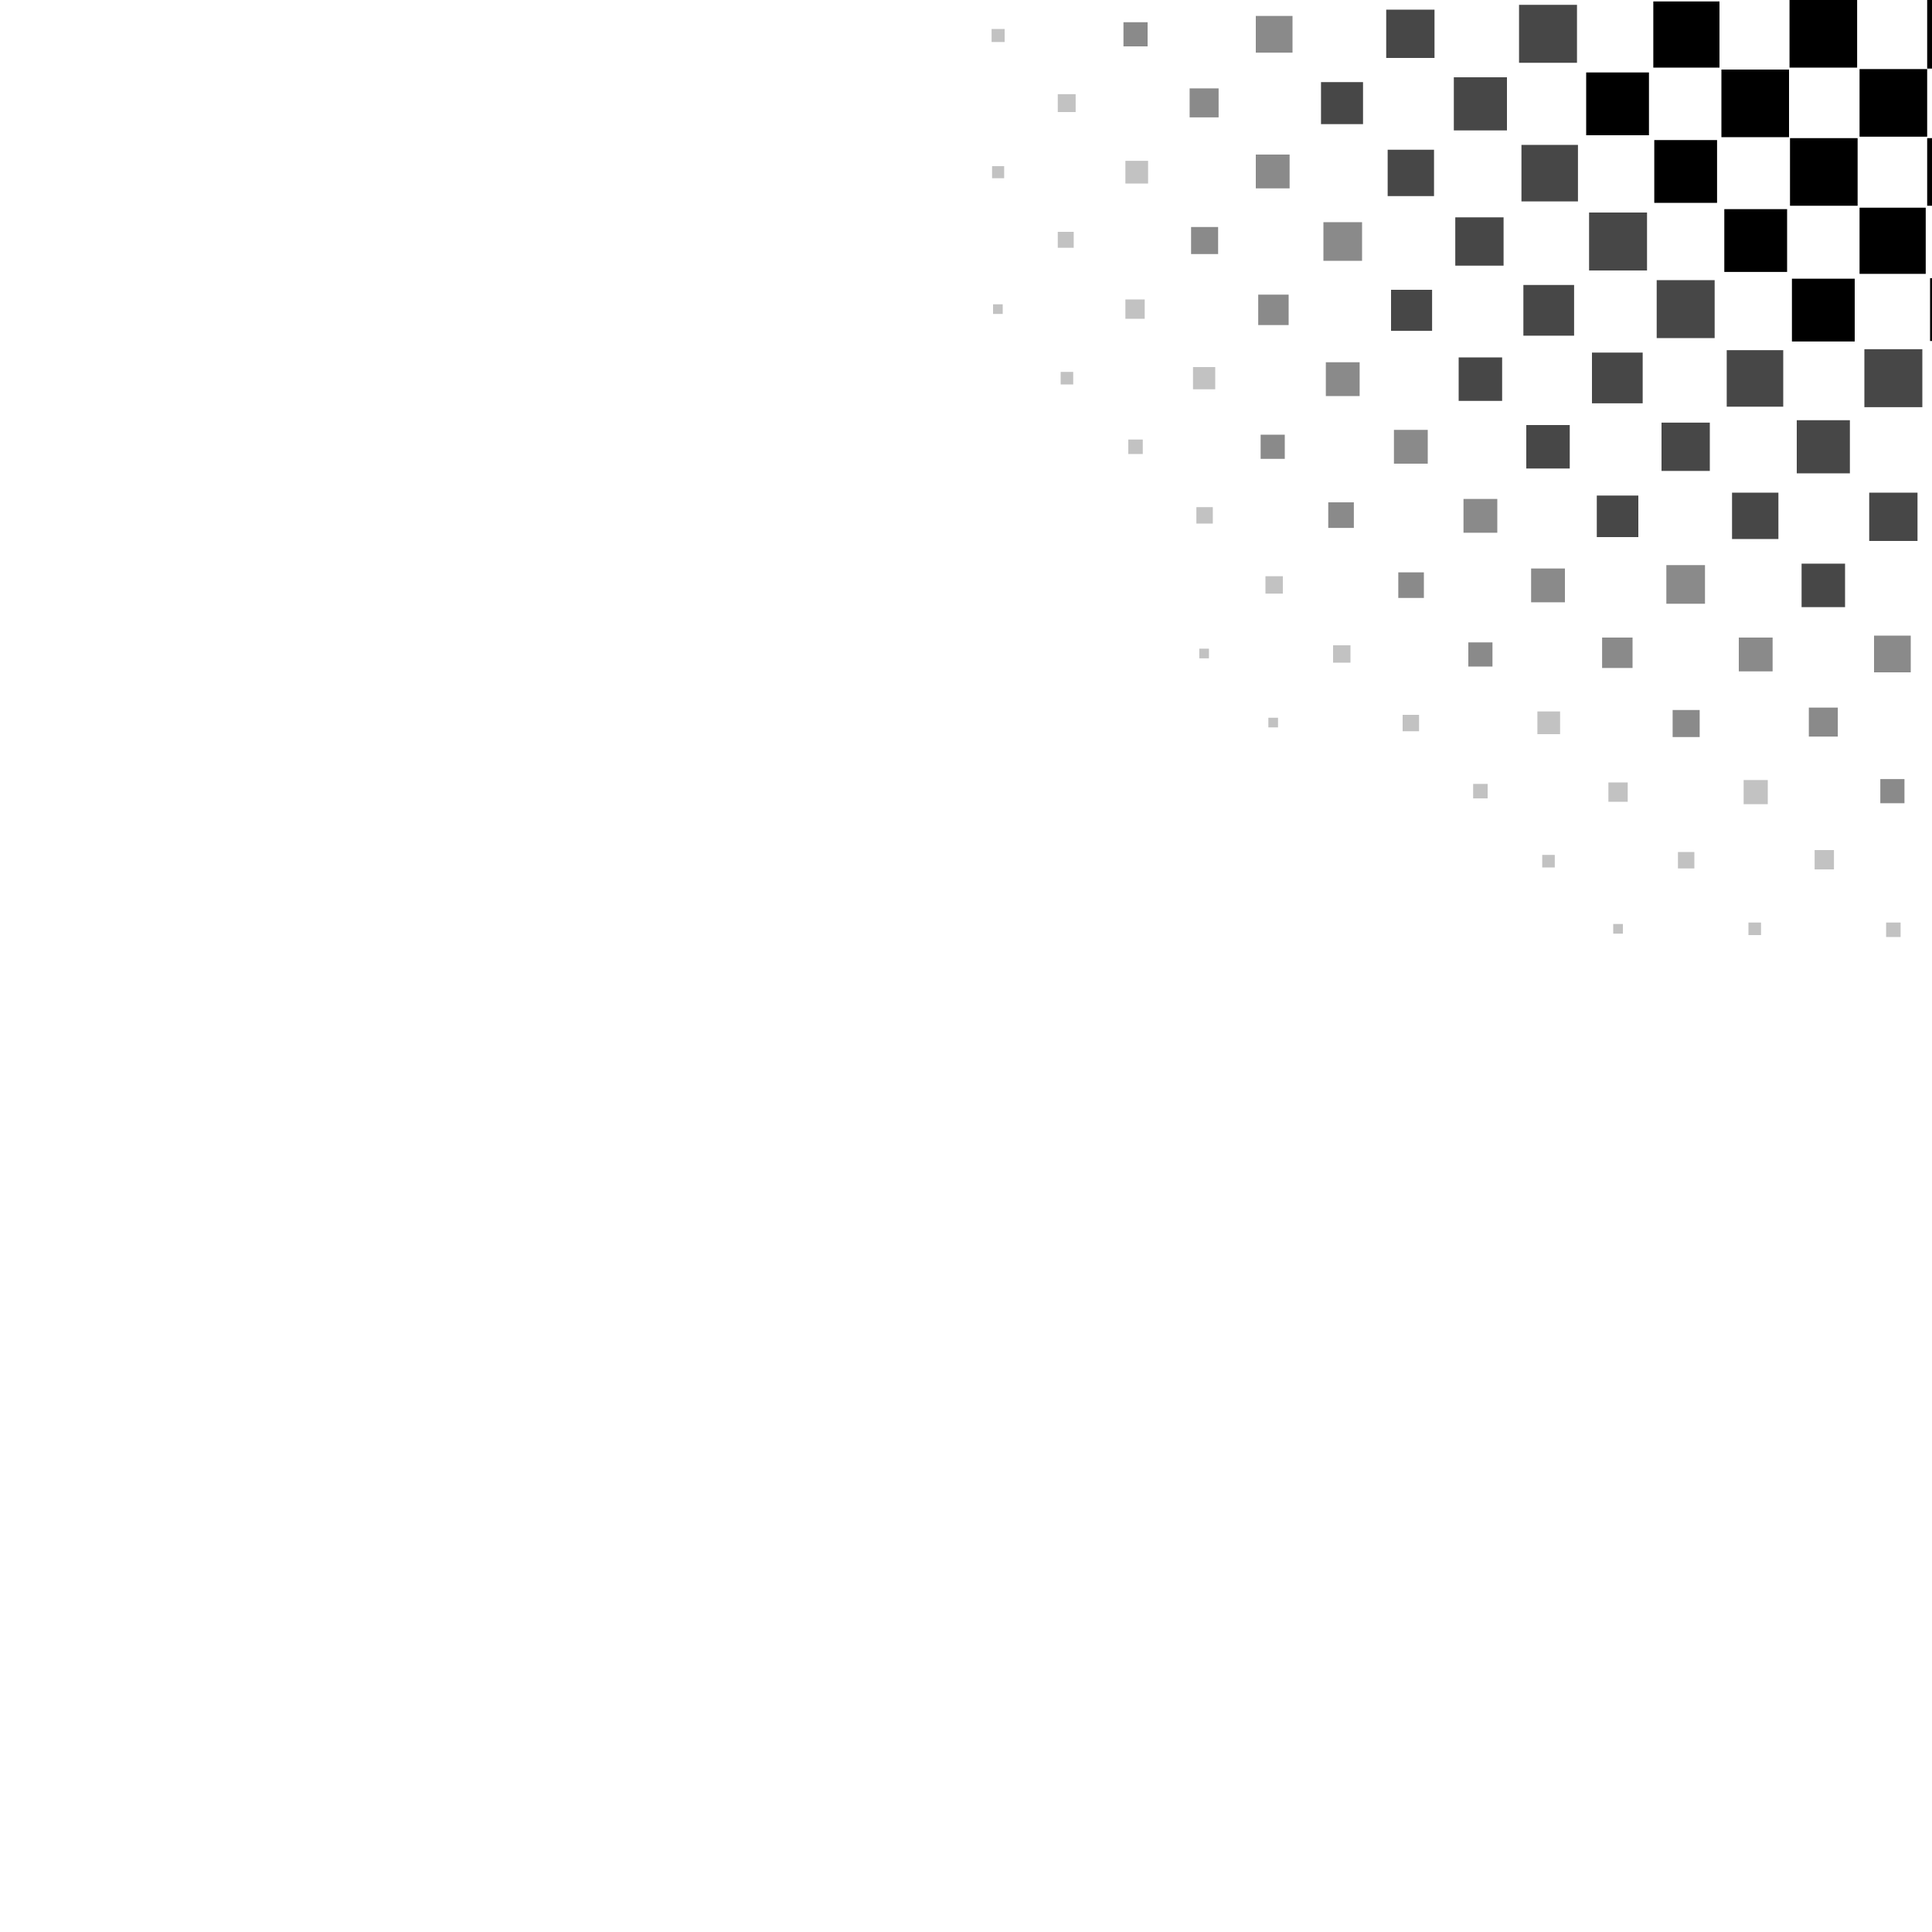
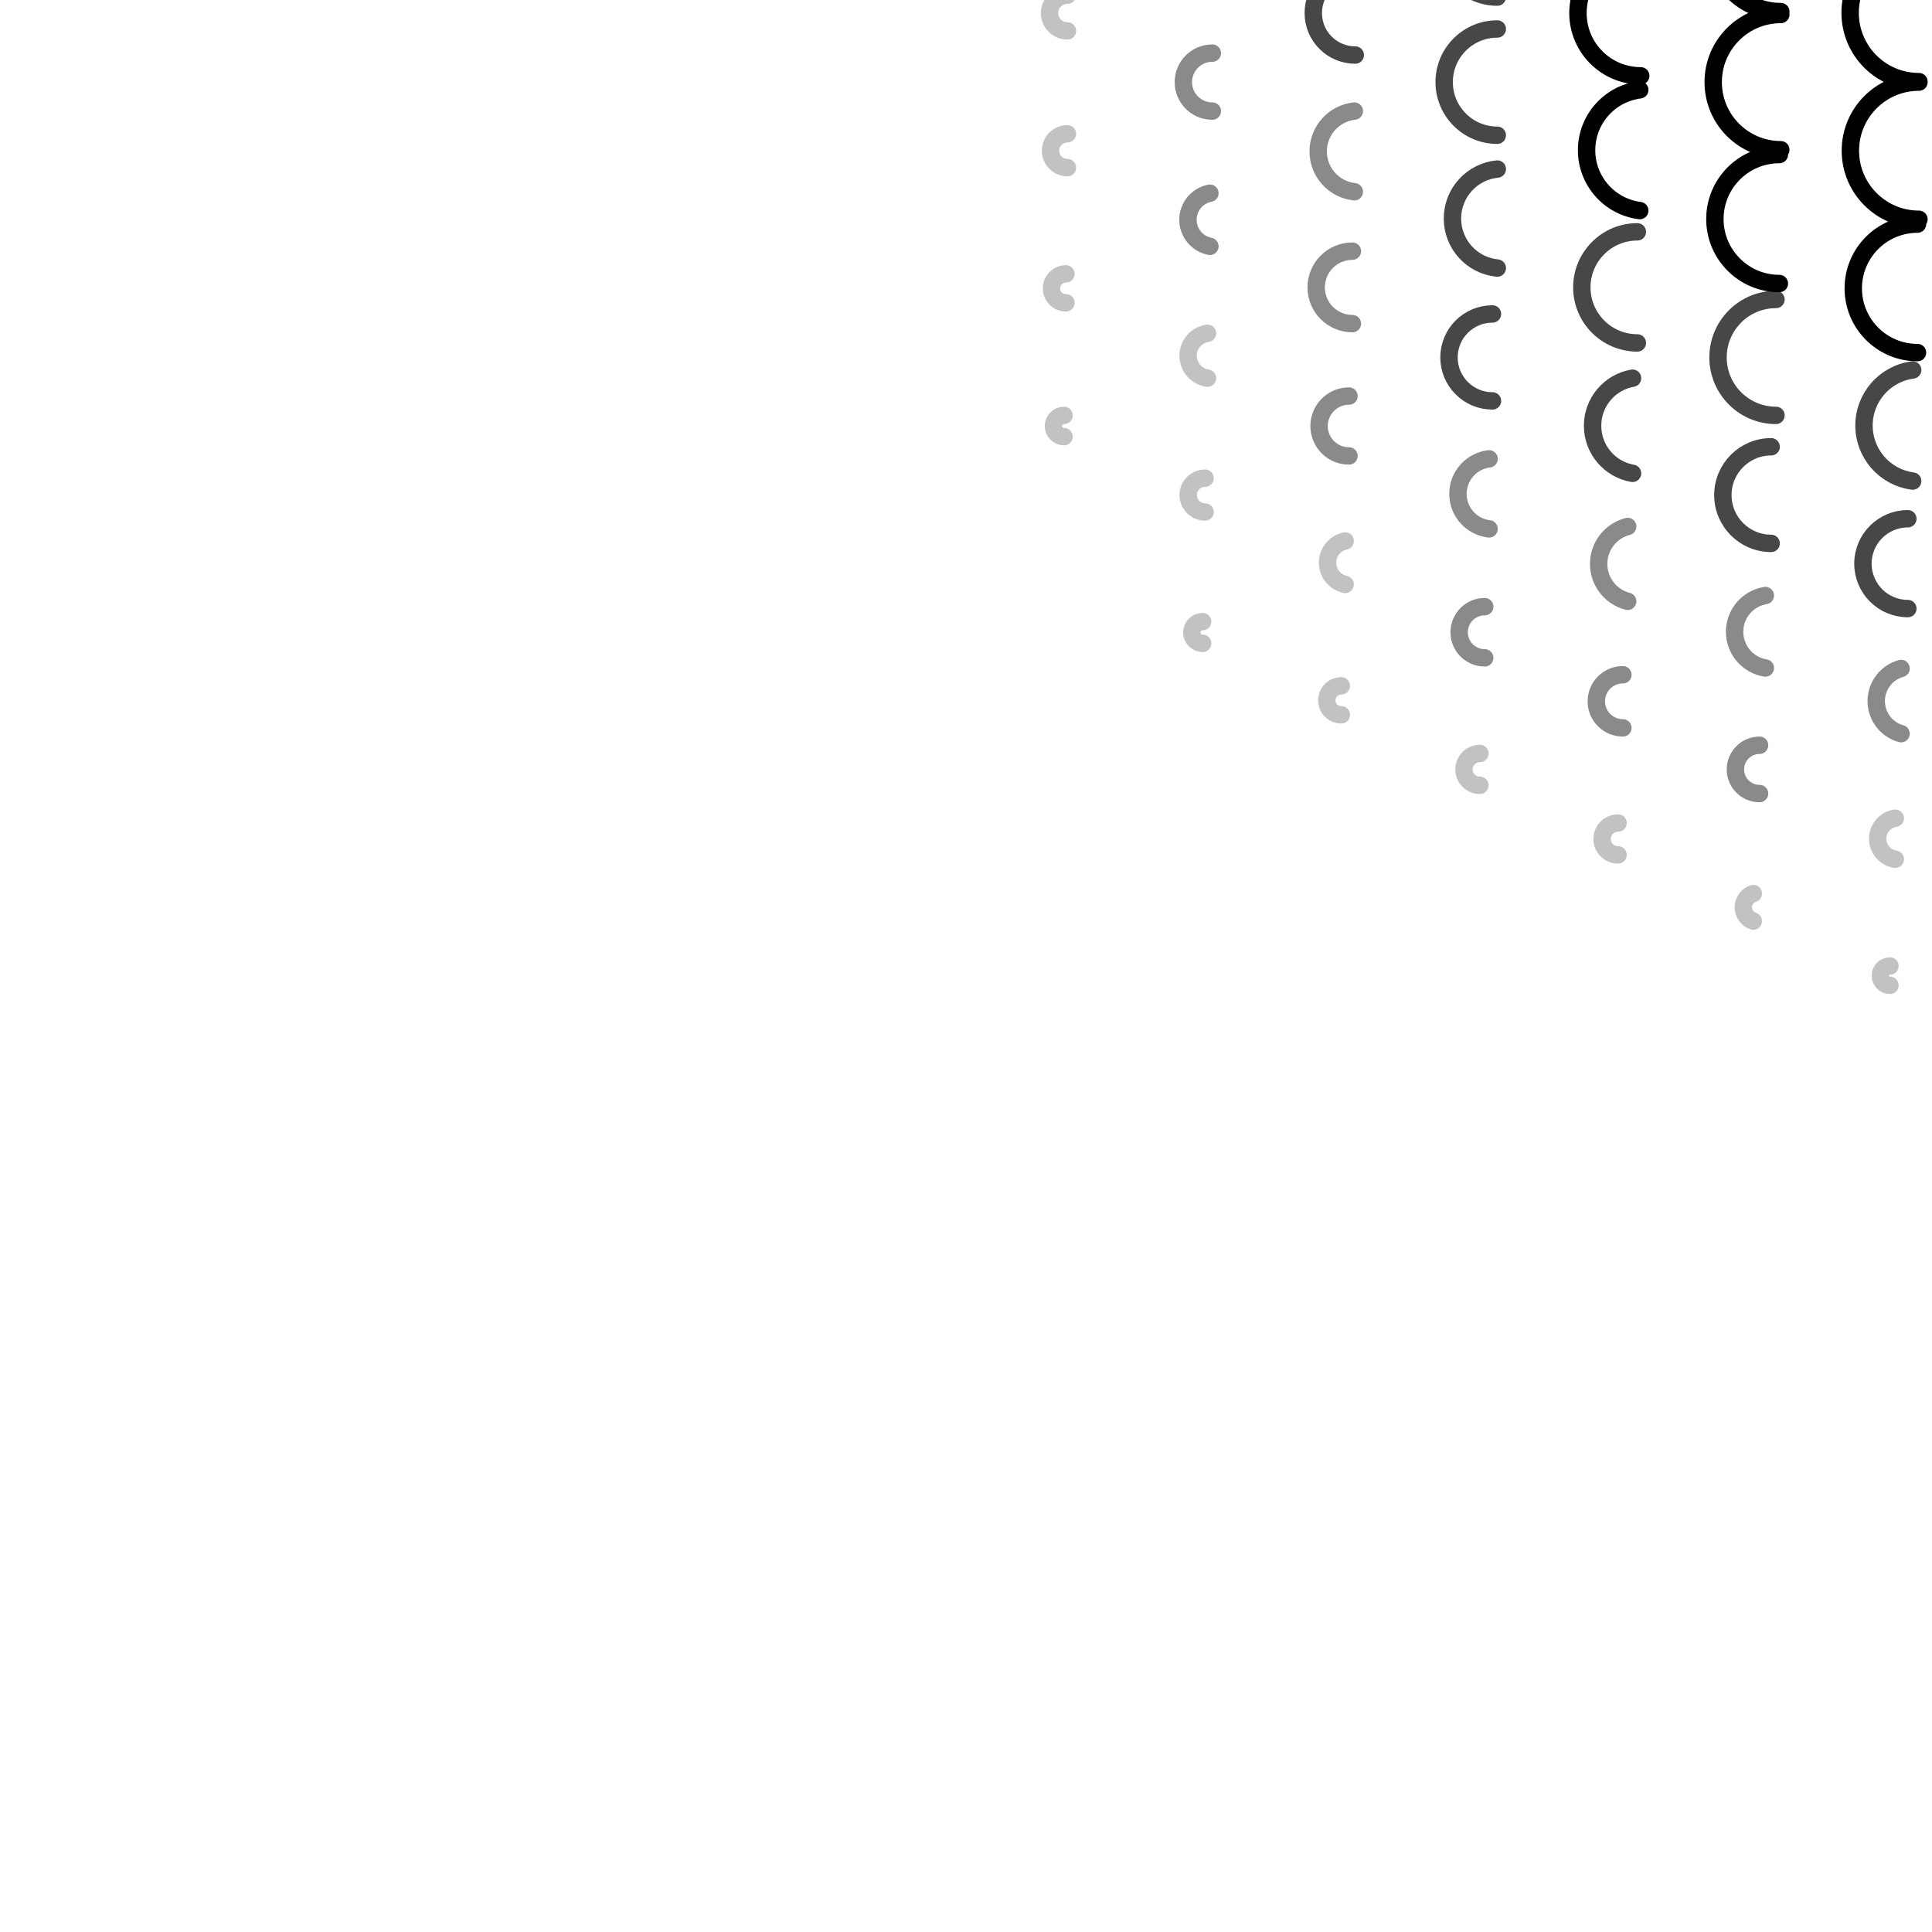
<svg xmlns="http://www.w3.org/2000/svg" viewBox="0 0 400 400" width="400" height="400" aria-hidden="true">
  <defs>
    <clipPath id="wq">
      <rect width="400" height="400" />
    </clipPath>
  </defs>
  <g clip-path="url(#wq)">
-     <path d="M328.4 -13.6l13 0l0 13l-13 0ZM342.4 -28l13.5 0l0 13.5l-13.5 0ZM356.3 -14l14 0l0 14l-14 0ZM370.5 -28.5l14 0l0 14l-14 0ZM384.8 -14.2l14.2 0l0 14.2l-14.2 0ZM399 -28.5l14.2 0l0 14.2l-14.2 0ZM413.2 -14.2l14.2 0l0 14.2l-14.2 0ZM427.6 -28.4l14 0l0 14l-14 0ZM442 -14l13.7 0l0 13.7l-13.7 0ZM328.4 15l13 0l0 13l-13 0ZM342.3 0.3l13.7 0l0 13.7l-13.7 0ZM356.4 14.4l14 0l0 14l-14 0ZM370.5 0l14 0l0 14l-14 0ZM385 14.3l14 0l0 14l-14 0ZM399 0l14.2 0l0 14.2l-14.2 0ZM413.3 14.3l14 0l0 14l-14 0ZM427.6 0l14 0l0 14l-14 0ZM442 14.6l13.6 0l0 13.6l-13.6 0ZM342.5 29l13 0l0 13l-13 0ZM357 43.3l13 0l0 13l-13 0ZM370.6 28.6l14 0l0 14l-14 0ZM385 43l13.7 0l0 13.7l-13.7 0ZM399 28.6l14 0l0 14l-14 0ZM413.6 43l13.6 0l0 13.6l-13.6 0ZM428 29l13.7 0l0 13.7l-13.7 0ZM442.5 43.5l13 0l0 13l-13 0ZM371 57.7l13 0l0 13l-13 0ZM399.6 57.6l13 0l0 13l-13 0ZM428.3 58l12.6 0l0 12.6l-12.6 0Z" fill="currentColor" />
-     <path d="M273.5 -11.5l9 0l0 9l-9 0ZM287 -26.3l10 0l0 10l-10 0ZM301 -12.7l11 0l0 11l-11 0ZM314.6 -27.4l12 0l0 12l-12 0ZM273.5 17l8.7 0l0 8.7l-8.7 0ZM287 2l10 0l0 10l-10 0ZM301 16l11 0l0 11l-11 0ZM314.5 1l12 0l0 12l-12 0ZM287.3 31l9.6 0l0 9.6l-9.6 0ZM301.3 45l10 0l0 10l-10 0ZM315 30l11.7 0l0 11.7l-11.7 0ZM329 44l12 0l0 12l-12 0ZM288 60l8.5 0l0 8.5l-8.5 0ZM302 74l9 0l0 9l-9 0ZM315.4 59l10.5 0l0 10.5l-10.5 0ZM329.6 73l10.5 0l0 10.5l-10.5 0ZM343 58l12 0l0 12l-12 0ZM357.5 72.5l11.7 0l0 11.7l-11.7 0ZM386 72.3l12 0l0 12l-12 0ZM414.3 72.3l12 0l0 12l-12 0ZM443 72.7l11.3 0l0 11.3l-11.3 0ZM316 88l9 0l0 9l-9 0ZM330.6 102.6l8.6 0l0 8.6l-8.6 0ZM344 87.5l10 0l0 10l-10 0ZM358.6 102l9.6 0l0 9.6l-9.6 0ZM372 87l11 0l0 11l-11 0ZM387 102l10 0l0 10l-10 0ZM400.5 87l11.3 0l0 11.3l-11.3 0ZM415.4 102l10 0l0 10l-10 0ZM429 87l11 0l0 11l-11 0ZM444.3 102.3l9 0l0 9l-9 0ZM373 116.7l9 0l0 9l-9 0ZM401.7 116.7l9 0l0 9l-9 0ZM430.4 117l8.5 0l0 8.5l-8.5 0Z" fill="currentColor" opacity="0.72" />
-     <path d="M246 -10.3l6.3 0l0 6.3l-6.3 0ZM260 -25l7.4 0l0 7.4l-7.4 0ZM232.6 4.6l5 0l0 5l-5 0ZM246.3 18.3l6 0l0 6l-6 0ZM260 3.3l7.6 0l0 7.6l-7.6 0ZM246.6 47l5.6 0l0 5.6l-5.6 0ZM260 32l7 0l0 7l-7 0ZM274 46l8 0l0 8l-8 0ZM260.5 61l6.3 0l0 6.3l-6.3 0ZM274.5 75l7 0l0 7l-7 0ZM261 90l5 0l0 5l-5 0ZM275 104l5.3 0l0 5.3l-5.3 0ZM288.6 89l7 0l0 7l-7 0ZM303 103.3l7 0l0 7l-7 0ZM289.5 118.5l5.3 0l0 5.3l-5.3 0ZM304 133l5 0l0 5l-5 0ZM317 117.7l7 0l0 7l-7 0ZM331.7 132l6.3 0l0 6.3l-6.3 0ZM345 117l8 0l0 8l-8 0ZM360 132l7 0l0 7l-7 0ZM388 131.6l7.6 0l0 7.6l-7.6 0ZM416.6 131.6l7.5 0l0 7.5l-7.5 0ZM445.4 132l7 0l0 7l-7 0ZM346.3 147l5.6 0l0 5.6l-5.6 0ZM374.5 146.5l6 0l0 6l-6 0ZM389.3 161.3l5 0l0 5l-5 0ZM403 146.4l6.4 0l0 6.4l-6.4 0ZM418 161.4l5 0l0 5l-5 0ZM431.6 146.6l6 0l0 6l-6 0Z" fill="currentColor" opacity="0.46" />
-     <path d="M205.3 -22.7l2.7 0l0 2.7l-2.7 0ZM219 -9l4 0l0 4l-4 0ZM232.7 -24l5 0l0 5l-5 0ZM205.3 6l2.7 0l0 2.7l-2.7 0ZM219 19.5l3.7 0l0 3.7l-3.7 0ZM205.4 34.4l2.5 0l0 2.5l-2.5 0ZM219 48l3.3 0l0 3.3l-3.3 0ZM233 33.3l4.7 0l0 4.7l-4.7 0ZM205.6 63l2 0l0 2l-2 0ZM219.6 77l2.6 0l0 2.6l-2.6 0ZM233 62l4 0l0 4l-4 0ZM247 76l4.6 0l0 4.6l-4.6 0ZM233.6 91l3 0l0 3l-3 0ZM247.7 105l3.4 0l0 3.4l-3.4 0ZM248.3 134.3l2 0l0 2l-2 0ZM262 119.3l3.6 0l0 3.6l-3.6 0ZM276 133.6l3.6 0l0 3.6l-3.6 0ZM262.6 148.6l2 0l0 2l-2 0ZM290.4 148l3.4 0l0 3.4l-3.4 0ZM305 162.3l3 0l0 3l-3 0ZM318.3 147.3l4.7 0l0 4.7l-4.7 0ZM333 162l4 0l0 4l-4 0ZM361 161.5l5 0l0 5l-5 0ZM446.6 161.6l4.5 0l0 4.5l-4.5 0ZM319.3 177l2.6 0l0 2.6l-2.6 0ZM334 191.3l2 0l0 2l-2 0ZM347.4 176.4l3.4 0l0 3.4l-3.4 0ZM362 191l2.6 0l0 2.6l-2.6 0ZM375.7 176l4 0l0 4l-4 0ZM390.5 191l3 0l0 3l-3 0ZM404 176l4 0l0 4l-4 0ZM419 191l2.7 0l0 2.7l-2.7 0ZM433 176.3l3.7 0l0 3.7l-3.7 0ZM447.7 191l2.4 0l0 2.4l-2.4 0Z" fill="currentColor" opacity="0.24" />
+     <g transform="rotate(90 200 200)">
+       <path d="M-24 -82a12.4 12.4 0 0 0 25 0M4.6 -82a12.3 12.3 0 0 0 24.6 0M-67 -53.5a12.7 12.7 0 0 0 25.3 0M-39.4 -54a13.6 13.6 0 0 0 27 0M-11 -54a14 14 0 0 0 27.6 0M17.7 -54a13.5 13.5 0 0 0 27 0M47 -53.4a12.4 12.4 0 0 0 25 0M-81.3 -25a12.7 12.7 0 0 0 25.4 0M-54 -25.7a14 14 0 0 0 28 0M-26 -26a14.2 14.2 0 0 0 28.5 0M2.7 -26a14 14 0 0 0 28.5 0M31.6 -25.6a14 14 0 0 0 27.5 0M61.5 -25a12.4 12.4 0 0 0 25 0M-68 3a13.5 13.5 0 0 0 27 0M-40 2.7a14 14 0 0 0 28.5 0M-11.6 2.7a14.2 14.2 0 0 0 28.5 0M17 2.7a14 14 0 0 0 28.4 0M46.4 3a13.3 13.3 0 0 0 26.6 0M-53.6 31.5a13.5 13.5 0 0 0 27 0M-25.6 31.3a14 14 0 0 0 28 0M3 31.3a14 14 0 0 0 28 0M32 31.6a13.3 13.3 0 0 0 26.7 0M-38.5 60.4a12.7 12.7 0 0 0 25.4 0M-10.3 60.3a13 13 0 0 0 26 0M18.6 60.5a12.6 12.6 0 0 0 25 0" fill="none" stroke="currentColor" stroke-width="3.6" stroke-linecap="round" />
+       <path d="M-63.6 -109a9 9 0 0 0 18.5 0M-36 -109.3a10 10 0 0 0 20 0M-7.7 -109.4a10.4 10.4 0 0 0 20.7 0M21 -109a10 10 0 0 0 20 0M50.6 -108.7a9 9 0 0 0 18 0M-106 -80a9 9 0 0 0 17.5 0M-79 -81a10.5 10.5 0 0 0 21 0M-52 -81.6a12 12 0 0 0 23.5 0M34 -81.5a11.6 11.6 0 0 0 23 0M63.7 -81a10 10 0 0 0 20.5 0M-120.3 -51.7a9 9 0 0 0 18 0M-94 -52.7a11 11 0 0 0 22 0M77.5 -52.6a10.7 10.7 0 0 0 21.4 0M108 -51.5a8.5 8.5 0 0 0 17 0M-108 -24a11 11 0 0 0 21.6 0M92 -24a10.4 10.4 0 0 0 20.7 0M-121 5a9.7 9.7 0 0 0 19.5 0M-95 4a12 12 0 0 0 24 0M76.6 4a11.6 11.6 0 0 0 23 0M107.4 5a9.3 9.3 0 0 0 18.6 0M-107.4 33a10.4 10.4 0 0 0 20.7 0M-81 32a12.3 12.3 0 0 0 24.5 0M62 32.3a12 12 0 0 0 24 0M92.5 33.3a10 10 0 0 0 20 0M-93 61.7a10 10 0 0 0 20.4 0M-66 61a11.7 11.7 0 0 0 23.5 0M48 61a11.5 11.5 0 0 0 23 0M78.3 62a10 10 0 0 0 19.7 0M-78 90.7a9.3 9.3 0 0 0 18.5 0M-50.5 90a10.4 10.4 0 0 0 21 0M-22.6 90a11 11 0 0 0 22 0M6 90a11 11 0 0 0 22 0M35 90a10.3 10.3 0 0 0 20.5 0M65 91a9 9 0 0 0 18 0M-34.3 119.5a8.5 8.5 0 0 0 17 0M-6 119.4a8.7 8.7 0 0 0 17.4 0" fill="none" stroke="currentColor" stroke-width="3.6" stroke-linecap="round" opacity="0.72" />
+       <path d="M-117.5 -107.3a6 6 0 0 0 12.3 0M-90.7 -108a8 8 0 0 0 15.7 0M80.6 -108a7.6 7.6 0 0 0 15 0M111 -107a6 6 0 0 0 11.6 0M94 -80a8.4 8.4 0 0 0 17 0M124.7 -79a6 6 0 0 0 12.5 0M139 -50.3a6 6 0 0 0 12 0M123 -22.7a8 8 0 0 0 16 0M154 -21.4a5.4 5.4 0 0 0 11 0M138.4 6.4a7 7 0 0 0 13.5 0M123.3 34.5a7.6 7.6 0 0 0 15 0M154.3 35.7a5 5 0 0 0 10 0M-119.5 62.7a8 8 0 0 0 16.3 0M109 63a8 8 0 0 0 15.5 0M139.7 64a5.5 5.5 0 0 0 11 0M-104.7 91.5a7.6 7.6 0 0 0 15 0M95 91.7a7.3 7.3 0 0 0 14.5 0M125.6 92.6a5.3 5.3 0 0 0 10.6 0M-89.3 120.6a6.4 6.4 0 0 0 13 0M-62 120a7.7 7.7 0 0 0 15.4 0M23 119.6a8.4 8.4 0 0 0 16.7 0M52 120a7.5 7.5 0 0 0 15 0M82 120.7a6 6 0 0 0 12.4 0M-46 149.4a5.7 5.7 0 0 0 11.4 0M-17.7 149a6 6 0 0 0 12 0M11 149a6 6 0 0 0 12 0M40 149.5a5.6 5.6 0 0 0 11 0" fill="none" stroke="currentColor" stroke-width="3.6" stroke-linecap="round" opacity="0.46" />
+       <path d="M141.3 -106a4 4 0 0 0 8 0M171.5 -105.3a2 2 0 0 0 4 0M155.3 -77.7a4 4 0 0 0 8 0M186 -77a2 2 0 0 0 4 0M170 -49a4 4 0 0 0 7.6 0M185 -20.3a3 3 0 0 0 6 0M169.4 7.6a4.3 4.3 0 0 0 8.5 0M200 8.7a2 2 0 0 0 4 0M185 37a3 3 0 0 0 5.7 0M170.4 65a3.3 3.3 0 0 0 6.6 0M156 93.6a3.3 3.3 0 0 0 6.6 0M-116 121.3a5 5 0 0 0 10 0M112 121.5a4.6 4.6 0 0 0 9 0M142 122.3a3 3 0 0 0 6 0M-101 150.4a3.7 3.7 0 0 0 7.5 0M-73.5 150a5 5 0 0 0 9.7 0M69 150a4.7 4.7 0 0 0 9.3 0M99 150.5a3.5 3.5 0 0 0 7 0M128.7 151a2 2 0 0 0 4.5 0M-85 179.6a2.4 2.4 0 0 0 4.7 0M-57.4 179a3 3 0 0 0 6 0M-29.4 179a3.6 3.6 0 0 0 7 0M-1 179a3.7 3.7 0 0 0 7.4 0M27.7 179a3.5 3.5 0 0 0 7 0M56.7 179.3a3 3 0 0 0 6 0M86 179.7a2 2 0 0 0 4.4 0" fill="none" stroke="currentColor" stroke-width="3.6" stroke-linecap="round" opacity="0.24" />
+     </g>
  </g>
</svg>
